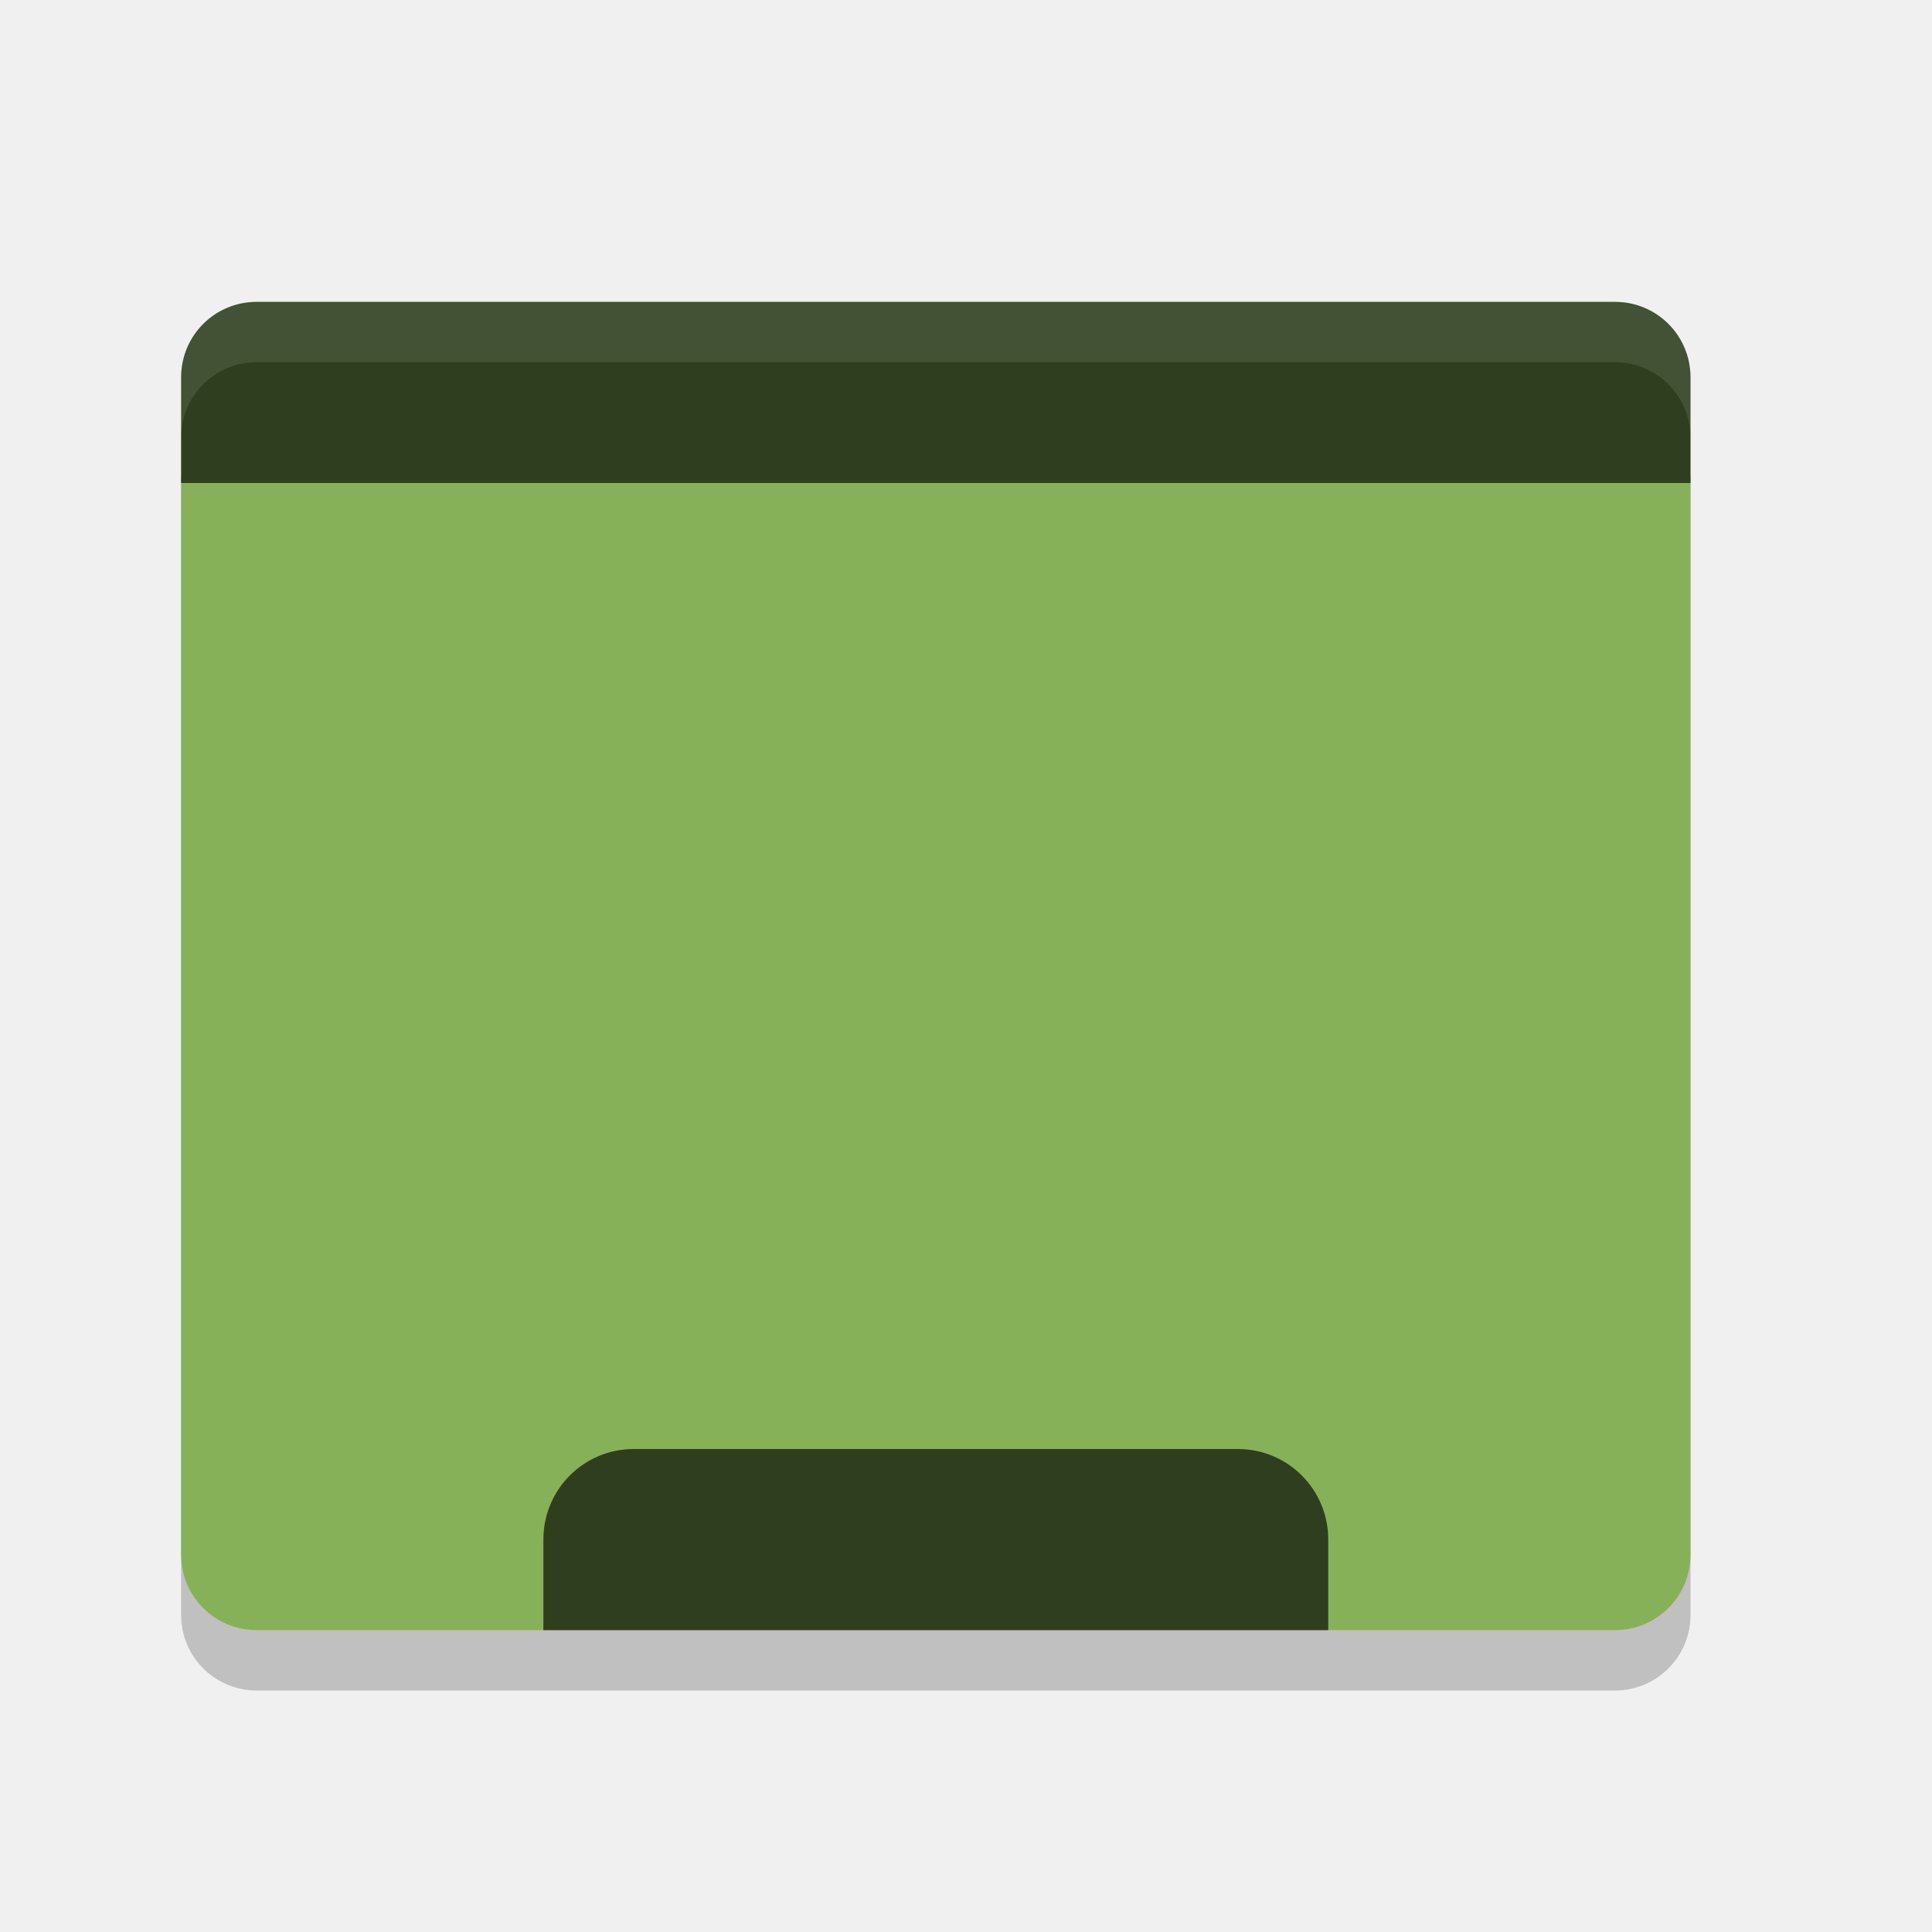
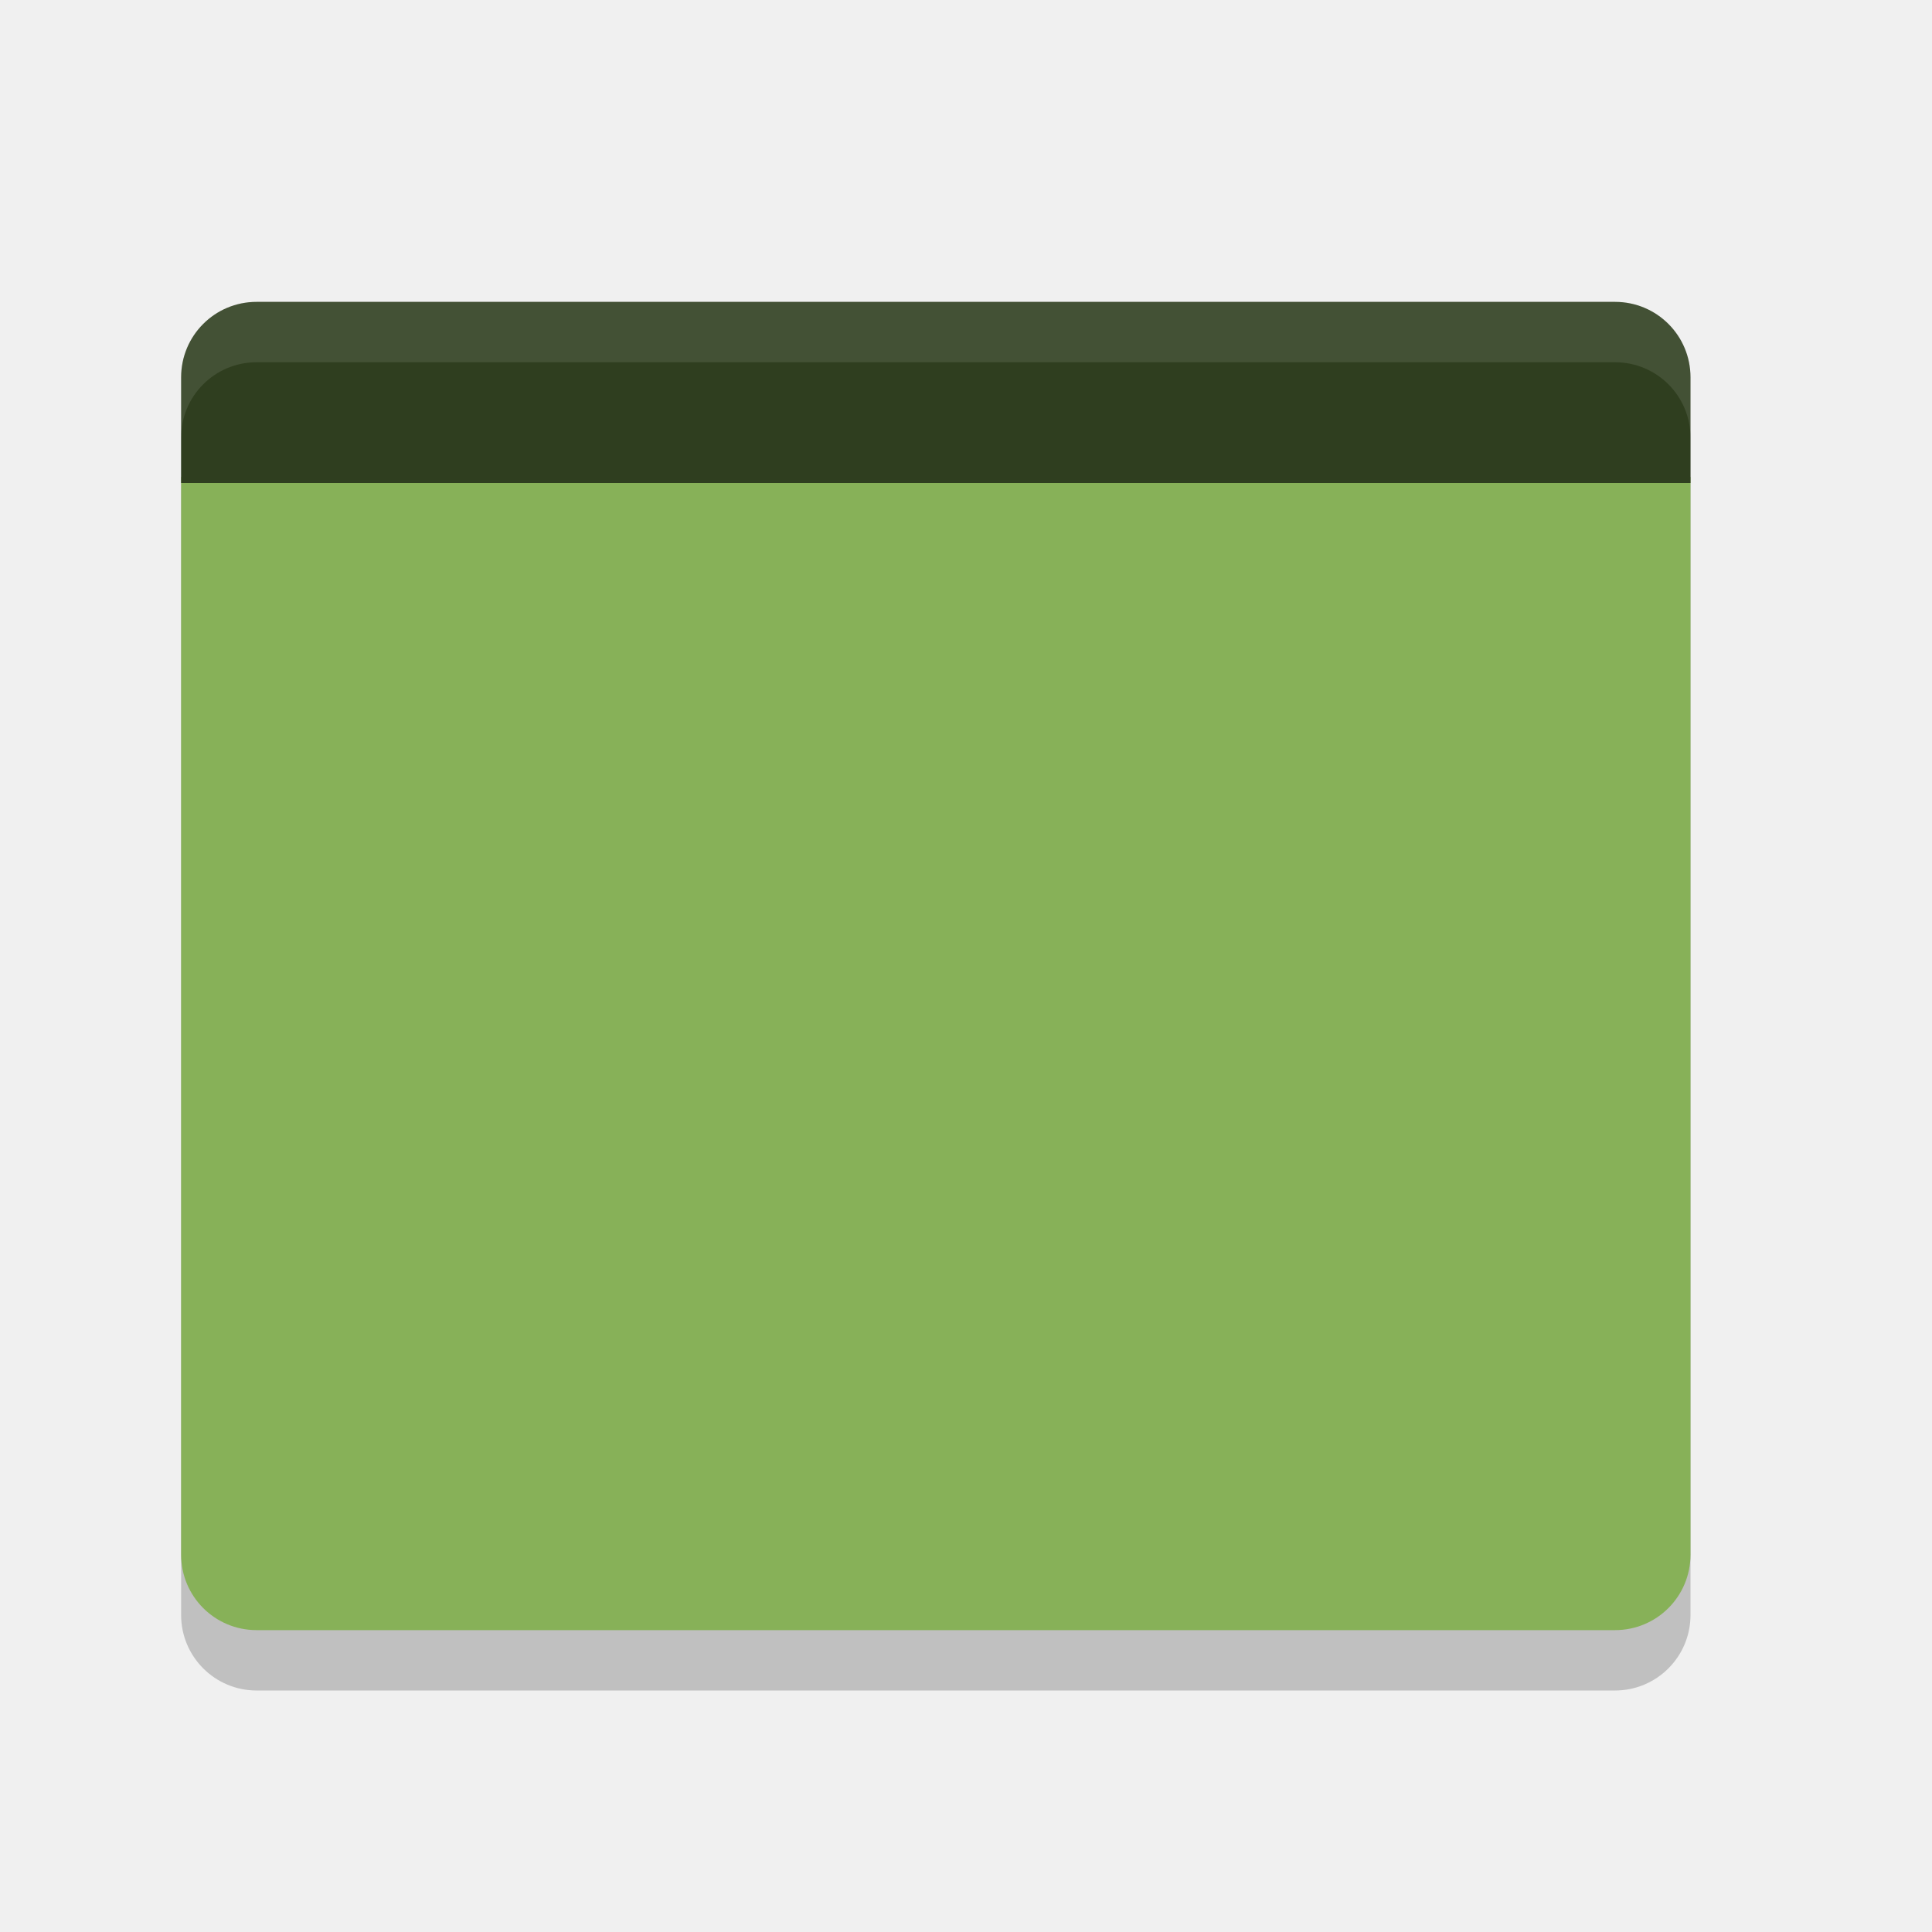
- <svg xmlns="http://www.w3.org/2000/svg" width="32" height="32" version="1.1">
-   <rect style="opacity:0.2" width="25" height="22" x="3" y="6" rx="1.25" ry="1.25" />
-   <path style="fill:#87b158" d="M 3,7.9 3,25.75 C 3,26.442 3.558,27 4.25,27 l 22.5,0 C 27.442,27 28,26.442 28,25.75 L 28,7.9 Z" />
-   <path style="fill:#2f3e1f" d="M 4.25 5 C 3.558 5 3 5.558 3 6.25 L 3 8 L 28 8 L 28 6.25 C 28 5.558 27.442 5 26.75 5 L 4.25 5 z" />
-   <path style="fill:#2f3e1f" d="M 10.5 24 C 9.669 24 9 24.669 9 25.5 L 9 27 L 22 27 L 22 25.5 C 22 24.669 21.331 24 20.5 24 L 10.5 24 z" />
-   <path style="opacity:0.1;fill:#ffffff" d="M 4.25 5 C 3.558 5 3 5.558 3 6.25 L 3 7.25 C 3 6.558 3.558 6 4.25 6 L 26.75 6 C 27.442 6 28 6.558 28 7.25 L 28 6.25 C 28 5.558 27.442 5 26.75 5 L 4.25 5 z" />
+ <svg xmlns="http://www.w3.org/2000/svg" width="32" height="32" version="1.1" id="svg12">
+   <defs id="defs16" />
+   <rect style="opacity:0.2" width="25" height="22" x="3" y="6" rx="1.25" ry="1.25" id="rect2" />
+   <path style="fill:#87b158" d="M 3,7.9 3,25.75 C 3,26.442 3.558,27 4.25,27 l 22.5,0 C 27.442,27 28,26.442 28,25.75 L 28,7.9 Z" id="path4" />
+   <path style="fill:#2f3e1f" d="M 4.25 5 C 3.558 5 3 5.558 3 6.25 L 3 8 L 28 8 L 28 6.25 C 28 5.558 27.442 5 26.75 5 L 4.25 5 z" id="path6" />
+   <path style="opacity:0.1;fill:#ffffff" d="M 4.25 5 C 3.558 5 3 5.558 3 6.25 L 3 7.25 C 3 6.558 3.558 6 4.25 6 L 26.75 6 C 27.442 6 28 6.558 28 7.25 L 28 6.25 C 28 5.558 27.442 5 26.75 5 L 4.25 5 z" id="path10" />
</svg>
